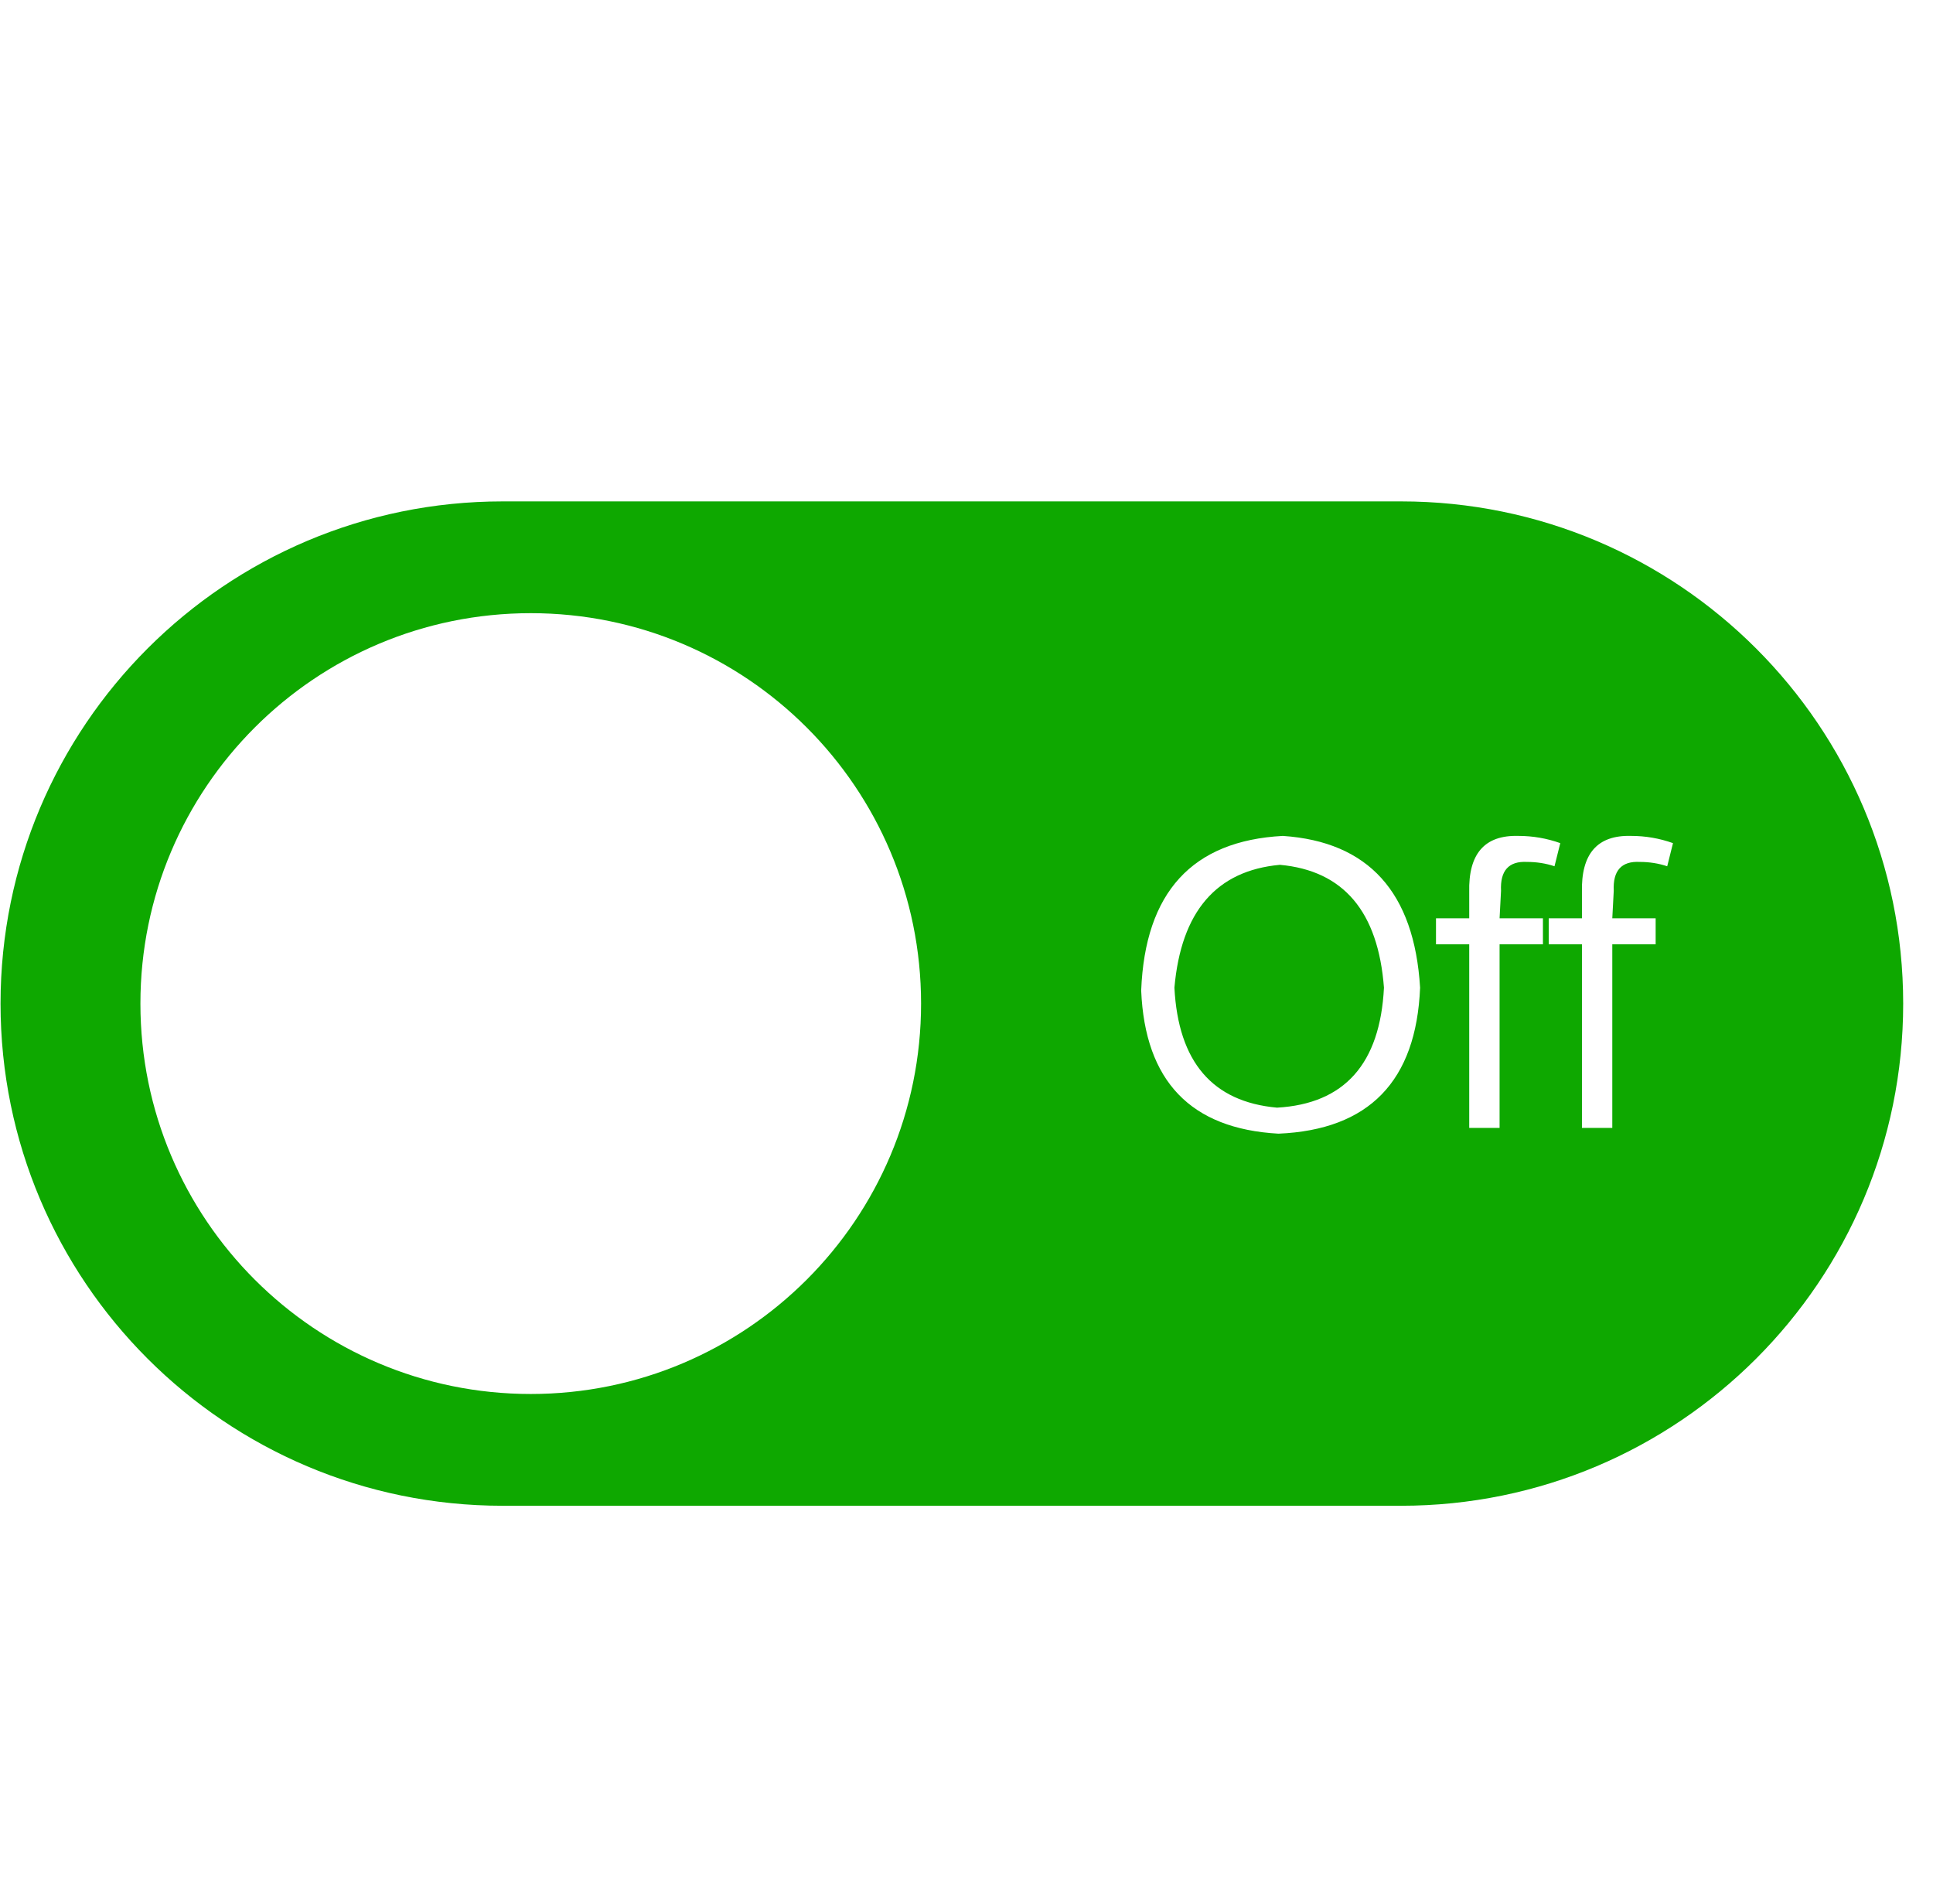
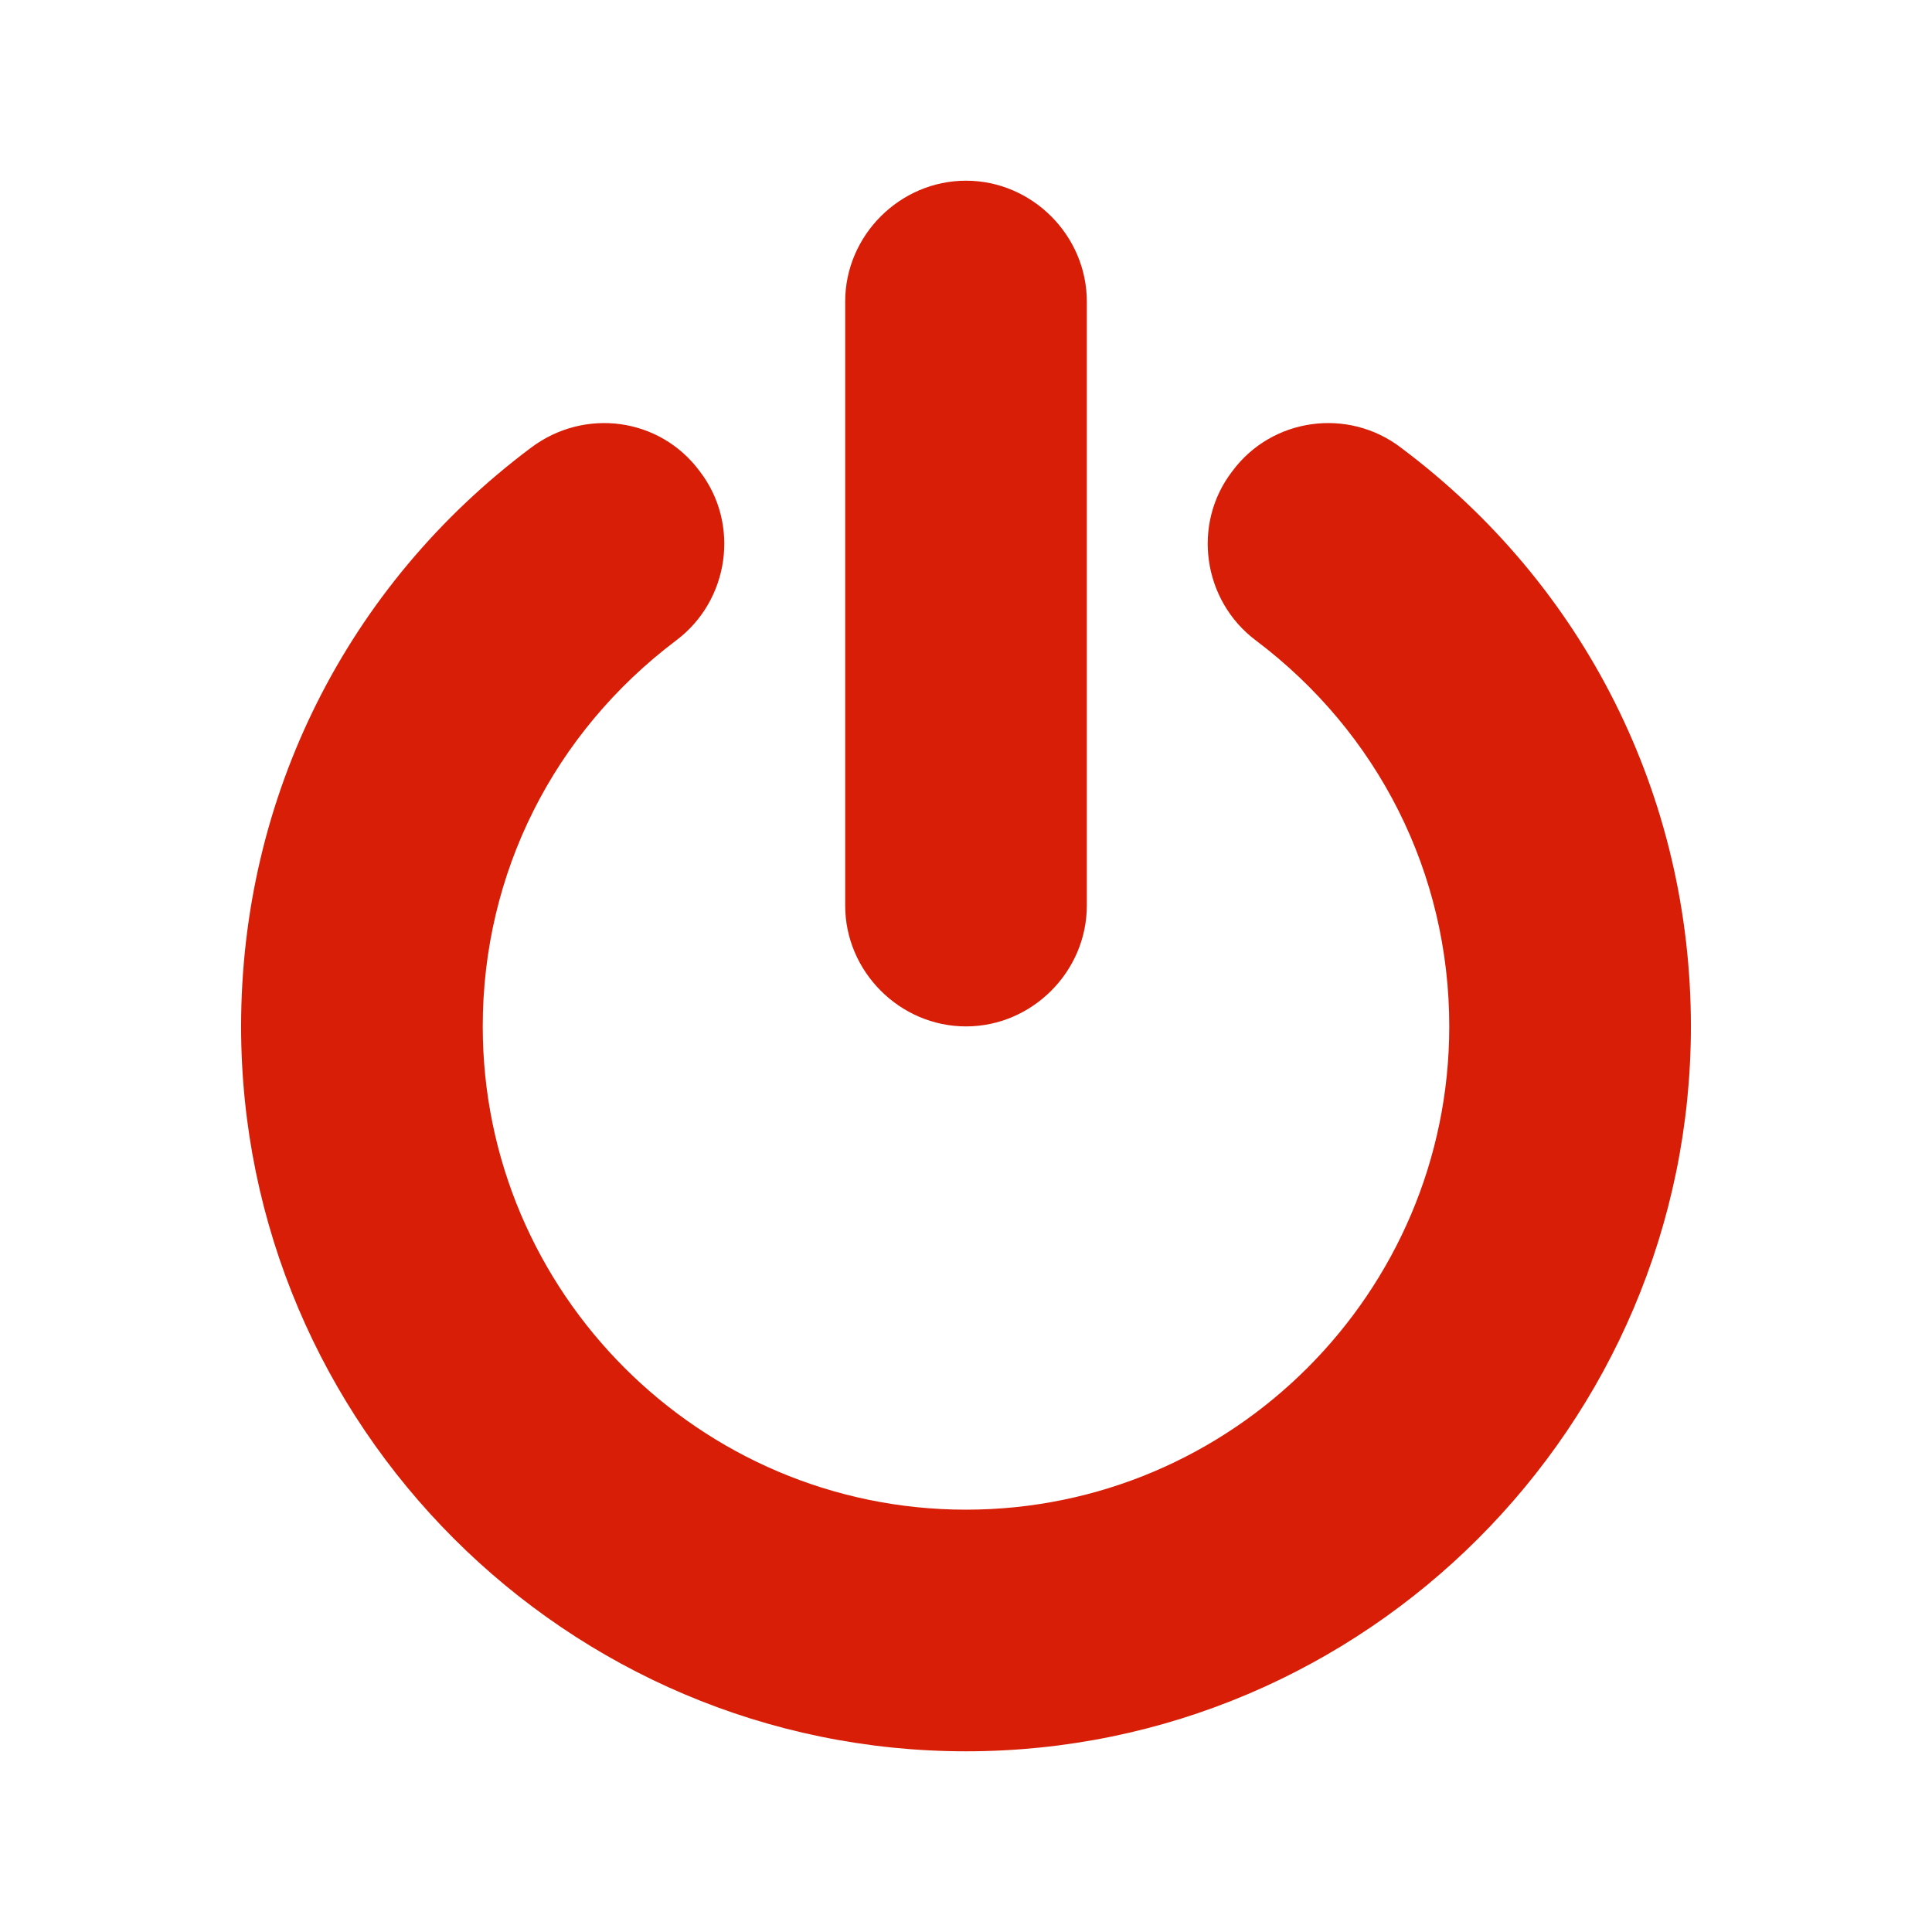
- <svg xmlns="http://www.w3.org/2000/svg" class="icon" width="32px" height="31.51px" viewBox="0 0 1040 1024" version="1.1">
-   <path fill="#0ea800" d="M753.823 269.67 270.423 269.67c-149.192 0-270.134 120.943-270.134 270.133 0 149.192 120.943 270.135 270.134 270.135l483.401 0c149.188 0 270.134-120.944 270.134-270.135C1023.957 390.612 903.01 269.67 753.823 269.67zM687.847 609.781c-47.17-2.601-71.8-28.245-73.864-76.975 2.064-52.871 27.473-80.595 76.197-83.195 46.133 3.11 70.754 30.324 73.864 81.64C761.97 581.536 736.562 607.704 687.847 609.781zM830.134 507.926l-23.325 0 0 98.746-16.328 0 0-98.746-17.883 0 0-13.996 17.883 0 0-13.996c-0.519-20.725 8.285-30.832 26.436-30.324 7.775 0 15.282 1.301 22.549 3.888l-3.11 12.44c-4.665-1.555-9.599-2.332-14.772-2.332-9.848-0.509-14.514 4.665-13.996 15.55l-0.778 14.772 23.325 0L830.135 507.926zM897.001 465.94c-4.665-1.555-9.599-2.332-14.772-2.332-9.848-0.509-14.514 4.665-13.996 15.55l-0.778 14.772 23.325 0 0 13.996-23.325 0 0 98.746-16.328 0 0-98.746-17.883 0 0-13.996 17.883 0 0-13.996c-0.519-20.725 8.285-30.832 26.436-30.324 7.775 0 15.282 1.301 22.549 3.888L897.001 465.94zM688.624 465.162c-34.211 3.11-53.14 25.149-56.76 66.089 2.064 39.922 20.474 61.424 55.204 64.535 36.275-2.064 55.463-23.58 57.536-64.535C741.496 490.311 722.835 468.272 688.624 465.162zM285.556 329.798c115.979 0 210.004 94.023 210.004 210.005 0 115.985-94.024 210.007-210.004 210.007-115.985 0-210.009-94.022-210.009-210.007C75.547 423.822 169.571 329.798 285.556 329.798z" />
+ <svg xmlns="http://www.w3.org/2000/svg" class="icon" width="32px" height="32.00px" viewBox="0 0 1024 1024" version="1.1">
+   <path fill="#d81e06" d="M512 928.229c-211.616 0-384.211-172.595-384.211-384.211 0-121.567 56.031-233.628 153.584-306.668 28.516-21.512 68.538-16.009 89.549 12.507 21.512 28.016 15.509 68.538-12.507 89.549-65.036 49.027-102.556 123.568-102.556 204.612 0 141.077 115.063 256.141 256.141 256.141 141.077 0 256.141-115.063 256.141-256.141 0-81.044-37.521-155.585-102.557-204.612-28.015-21.012-34.019-61.534-12.507-89.549 21.012-28.516 61.534-34.019 89.55-12.507 97.553 73.04 153.584 185.102 153.584 306.668C896.211 755.634 723.616 928.229 512 928.229zM576.035 479.982c0 35.02-29.016 64.035-64.035 64.035-35.019 0-64.035-29.016-64.035-64.035L447.965 159.807c0-35.019 29.016-64.035 64.035-64.035 35.02 0 64.035 29.016 64.035 64.035L576.035 479.982z" />
</svg>
